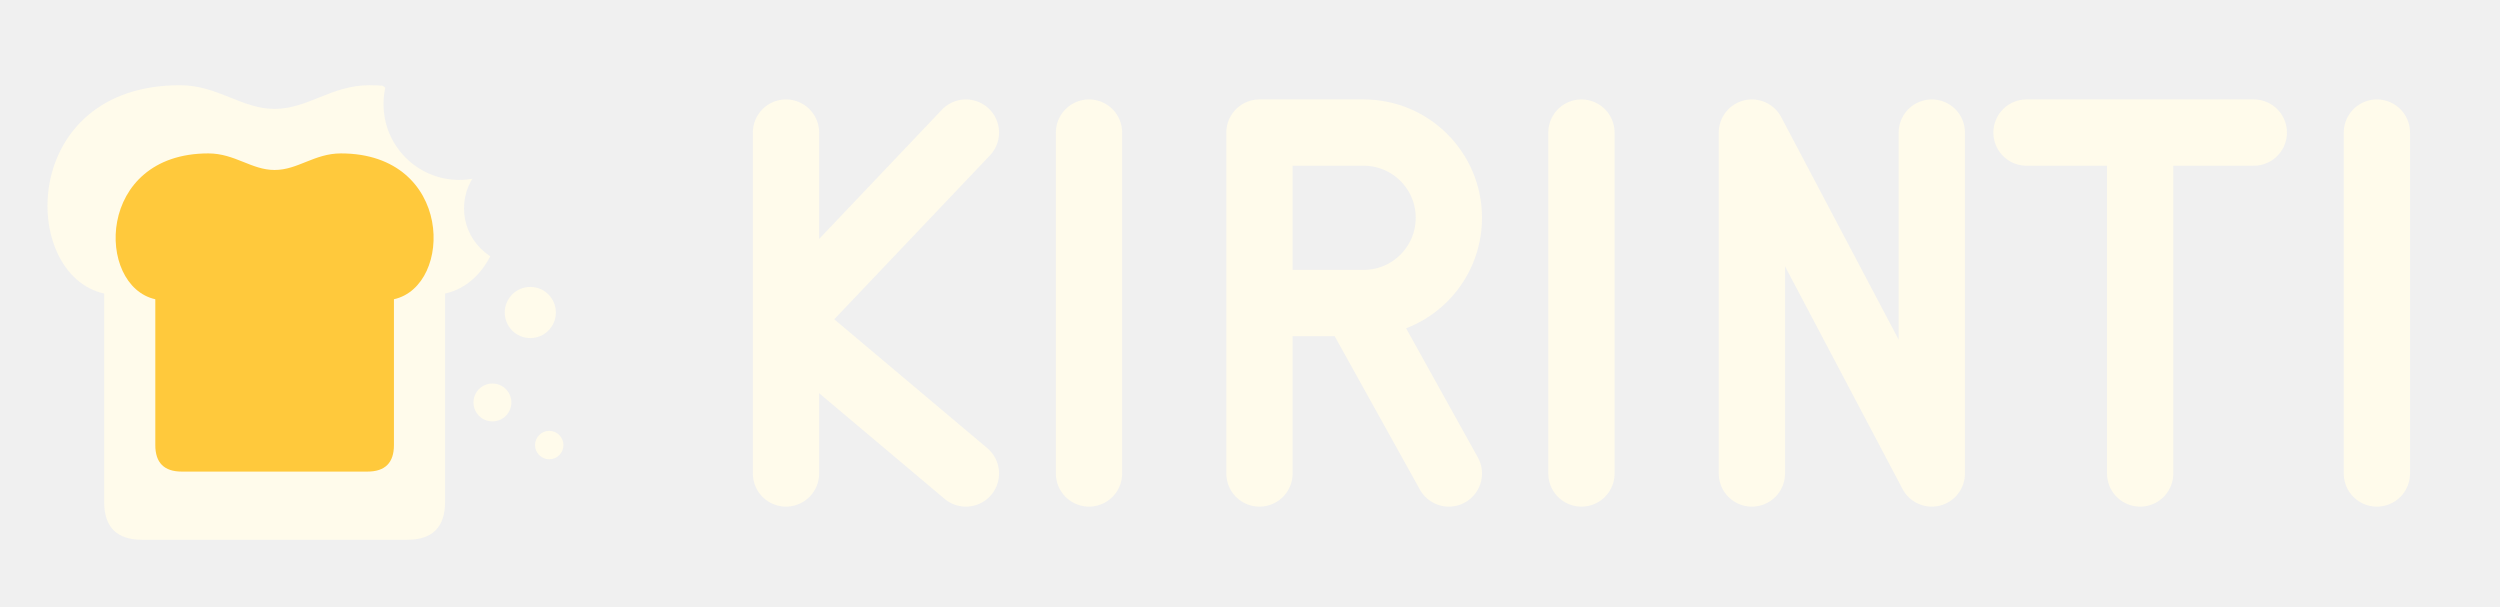
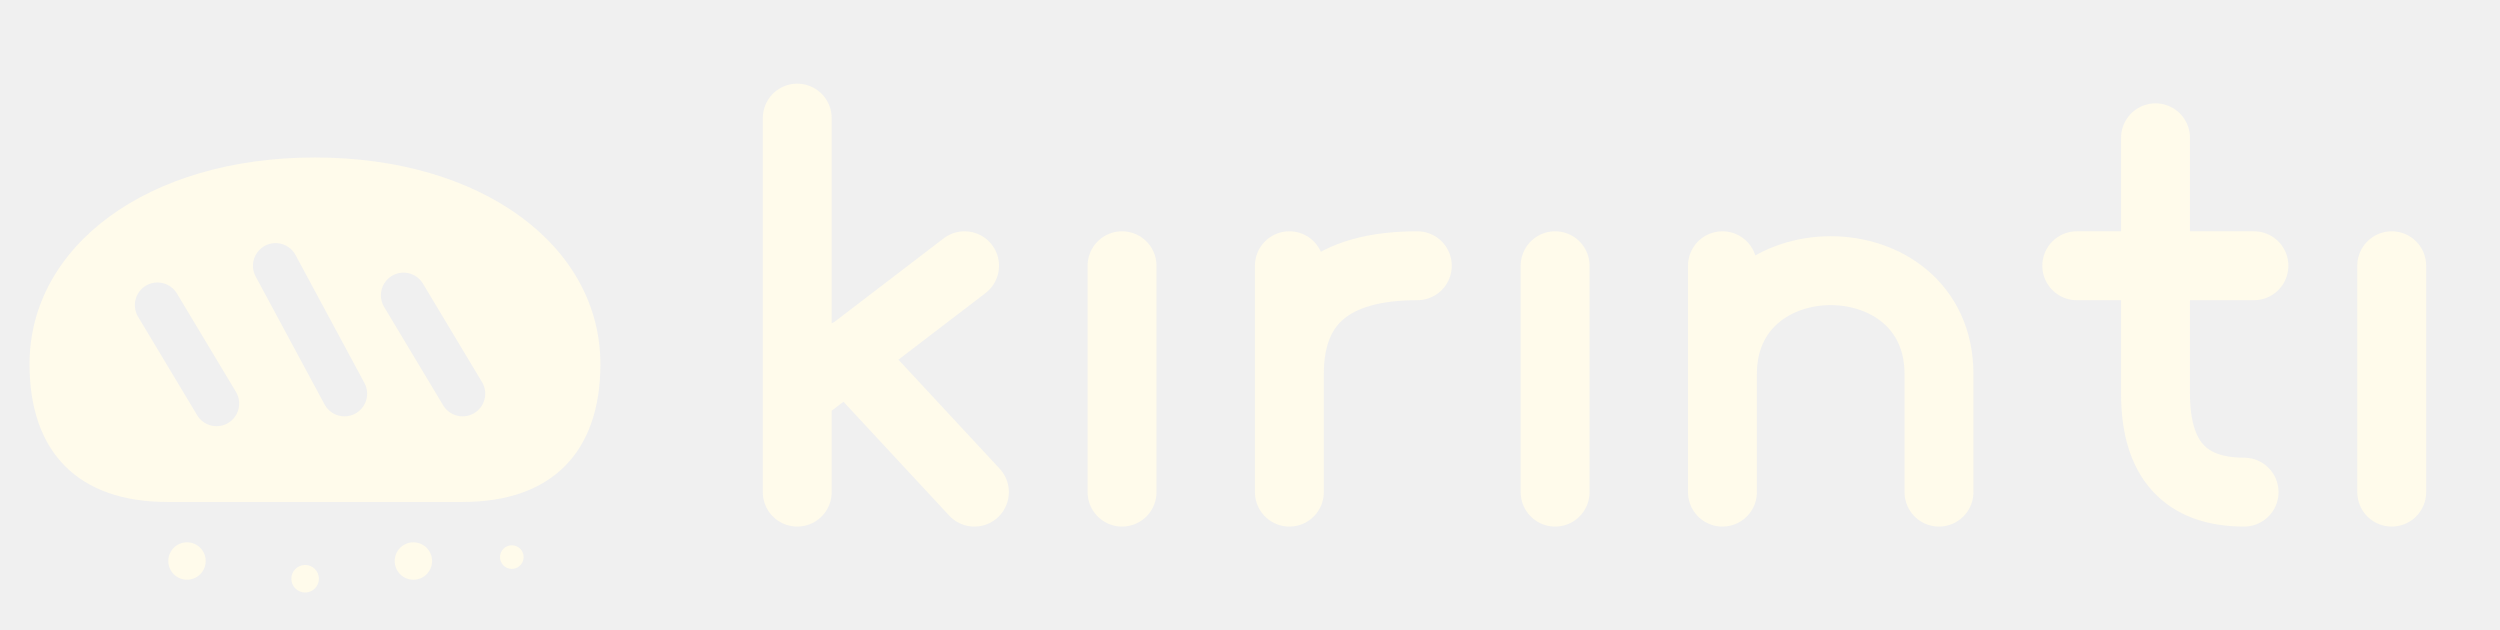
- <svg xmlns="http://www.w3.org/2000/svg" viewBox="0 0 264 64">
+ <svg xmlns="http://www.w3.org/2000/svg" viewBox="0 0 254 64">
  <defs>
    <mask id="m">
      <rect width="64" height="64" fill="#fff" />
-       <circle cx="51.5" cy="11" r="8" fill="#000" />
-       <circle cx="58" cy="22" r="6" fill="#000" />
-       <circle cx="46" cy="6" r="4" fill="#000" />
+       <path d="M16 31L22 41M28 27L35 40M41 30L47 40" stroke="#000" stroke-width="4.6" stroke-linecap="round" fill="none" />
    </mask>
  </defs>
-   <g transform="translate(-3 0)">
-     <g mask="url(#m)">
-       <path d="M14 53V31C5 29 5 9 22 9C26 9 28.5 11.5 32 11.5C35.5 11.5 38 9 42 9C59 9 59 29 50 31V53Q50 57 46 57H18Q14 57 14 53Z" fill="#FFFBEB" />
-       <path d="M14 53V31C5 29 5 9 22 9C26 9 28.5 11.5 32 11.5C35.5 11.5 38 9 42 9C59 9 59 29 50 31V53Q50 57 46 57H18Q14 57 14 53Z" fill="#FFC93C" transform="translate(32 33) scale(.7) translate(-32 -33)" />
-     </g>
-     <circle cx="59" cy="33" r="2.7" fill="#FFFBEB" />
-     <circle cx="55" cy="42.5" r="2" fill="#FFFBEB" />
-     <circle cx="61" cy="47" r="1.5" fill="#FFFBEB" />
-   </g>
+   <path d="M3 37C3 25 15 16 32 16C49 16 61 25 61 37C61 46 56 51 47 51H17C8 51 3 46 3 37Z" fill="#FFFBEB" mask="url(#m)" />
+   <circle cx="19" cy="57" r="1.9" fill="#FFFBEB" />
+   <circle cx="31" cy="58.8" r="1.4" fill="#FFFBEB" />
+   <circle cx="42" cy="57" r="1.9" fill="#FFFBEB" />
+   <circle cx="52" cy="56.6" r="1.2" fill="#FFFBEB" />
  <g fill="none" stroke="#FFFBEB" stroke-width="7" stroke-linecap="round" stroke-linejoin="round">
-     <path d="M83 14V50M102 14L83 34L102 50" />
-     <path d="M115 14V50" />
-     <path d="M133 14V50M133 14H144a9 9 0 0 1 0 18H133M143 32L153 50" />
-     <path d="M167 14V50" />
-     <path d="M185 50V14L204 50V14" />
-     <path d="M214 14H238M226 14V50" />
-     <path d="M251 14V50" />
+     <path d="M3 12V50M20 27L3 40M8 36L21 50" transform="translate(78 0)" />
+     <path d="M3 27V50" transform="translate(111 0)" />
+     <path d="M3 27V50M3 38Q3 27 16 27" transform="translate(128 0)" />
+     <path d="M3 27V50" transform="translate(155 0)" />
+     <path d="M3 27V50M3 38C3 24 25 24 25 38V50" transform="translate(172 0)" />
+     <path d="M10 14V40Q10 50 19 50M2 27H20" transform="translate(209 0)" />
+     <path d="M3 27V50" transform="translate(240 0)" />
  </g>
</svg>
